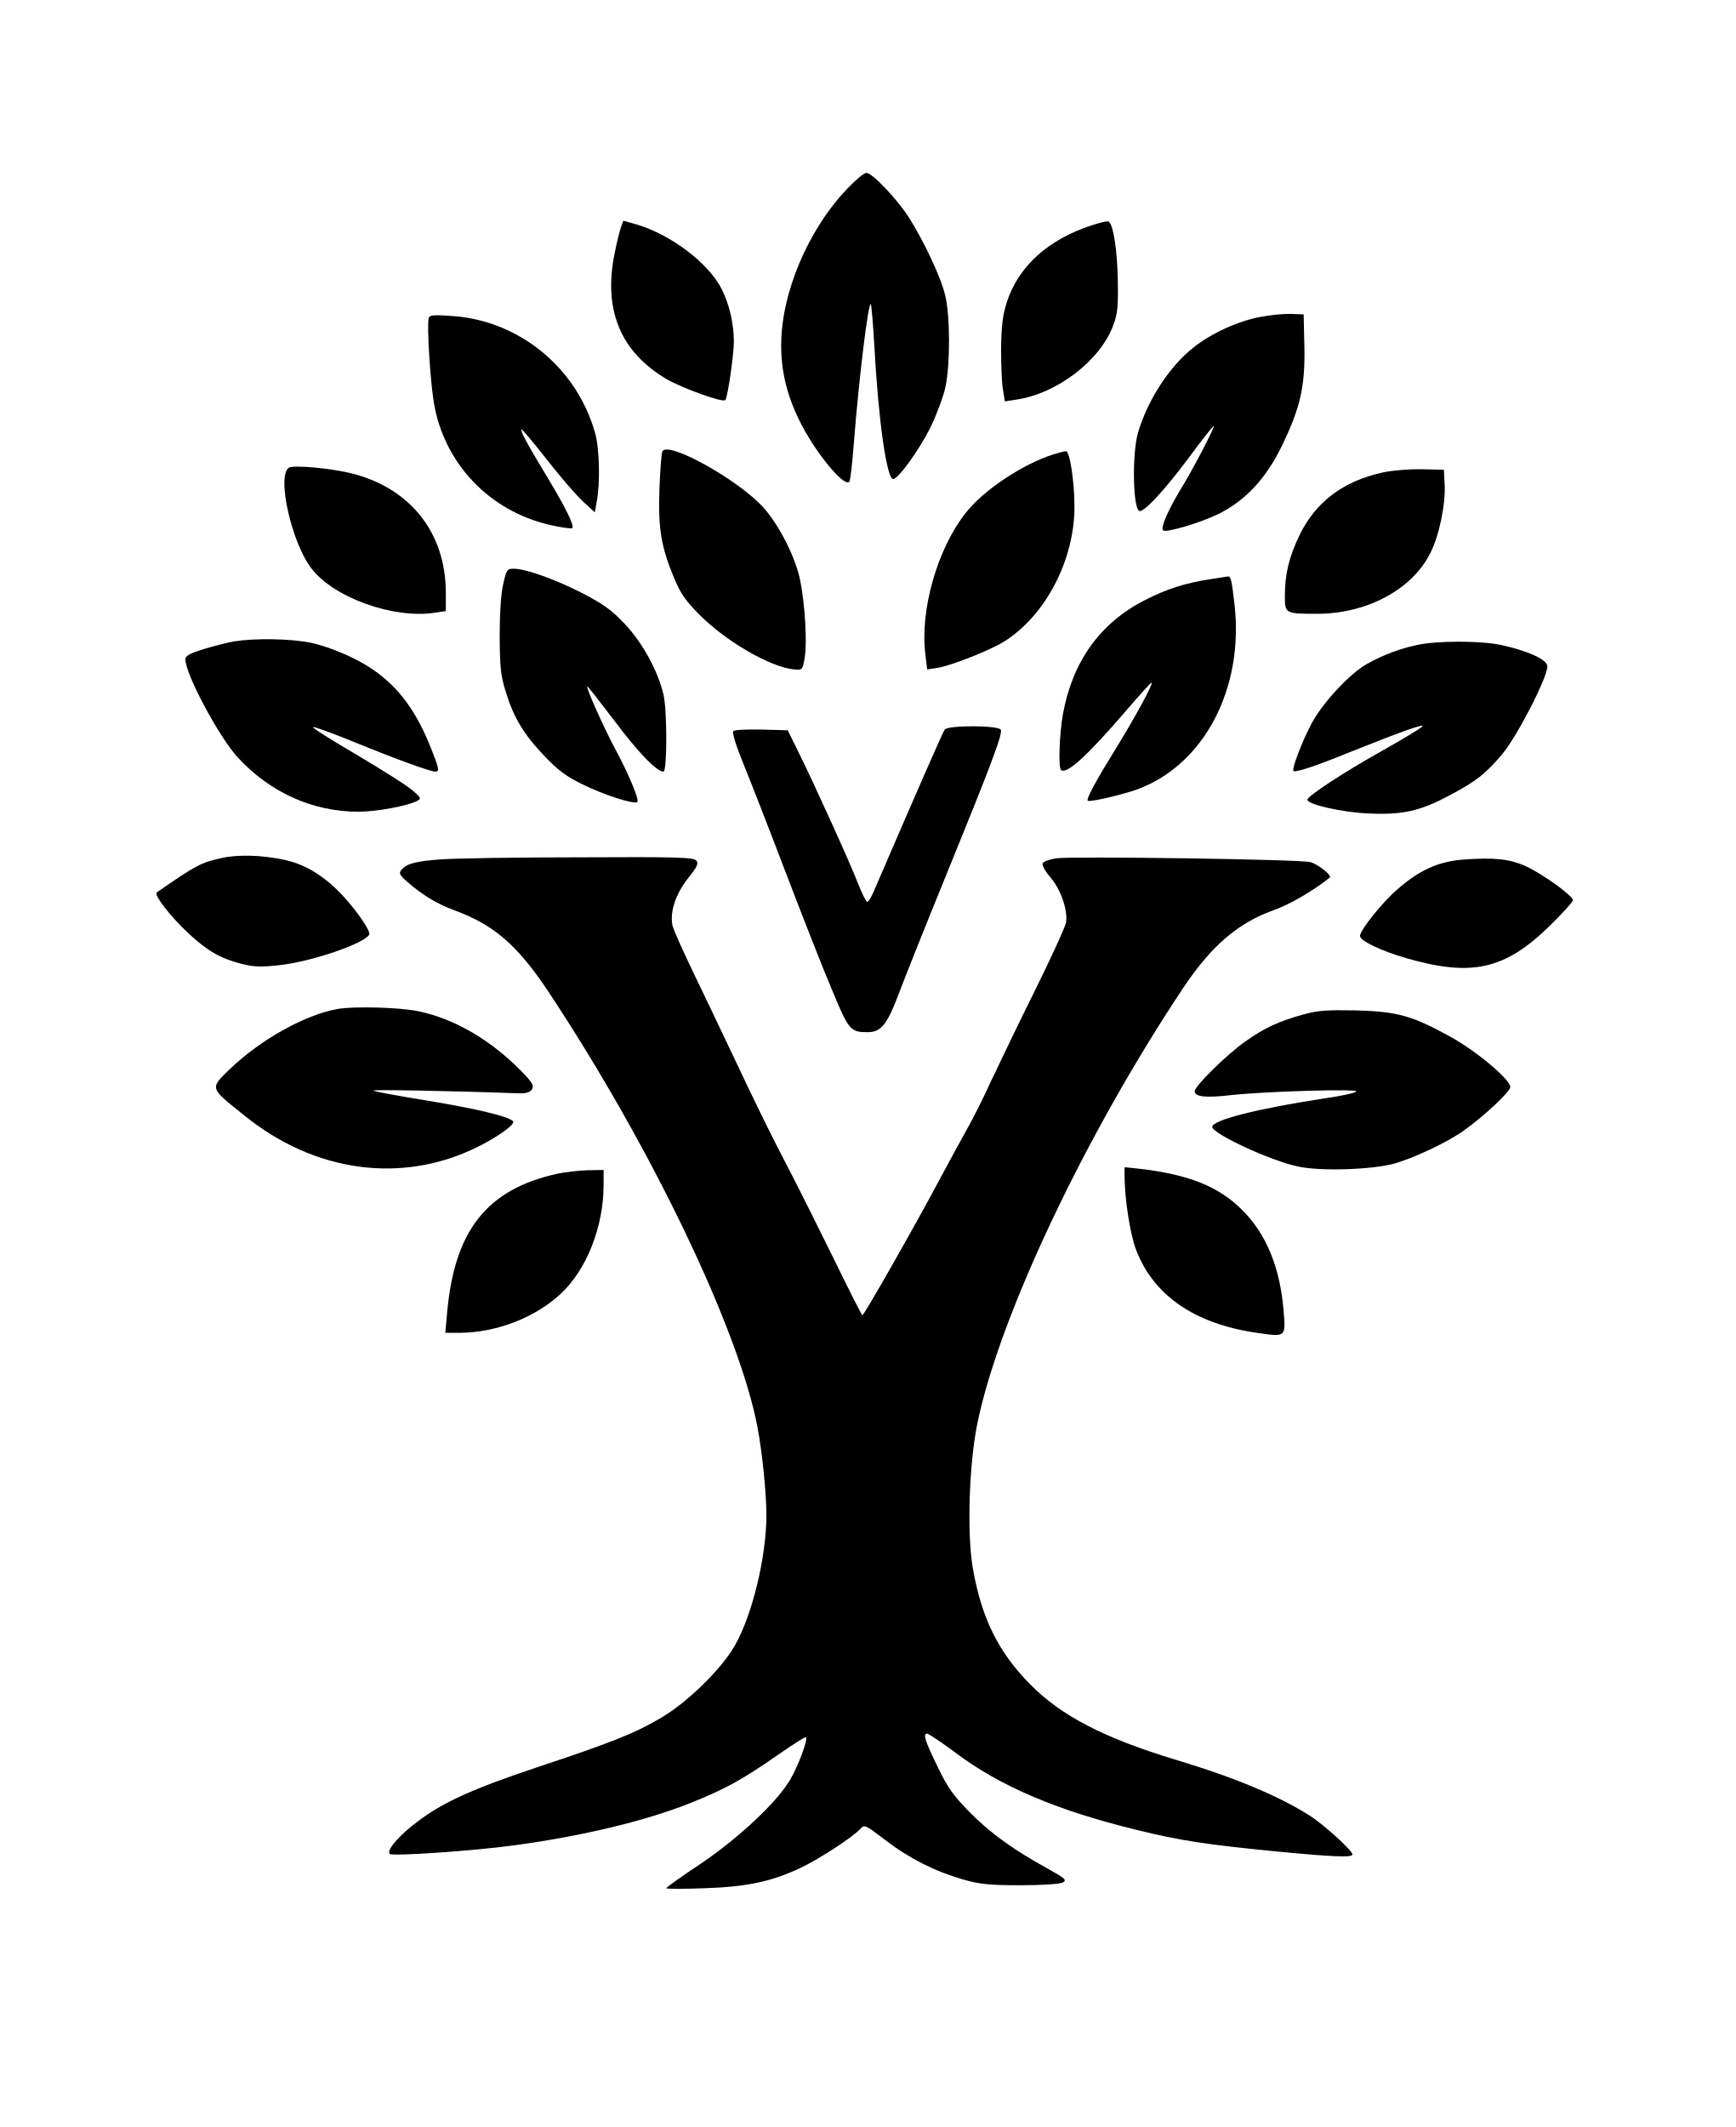
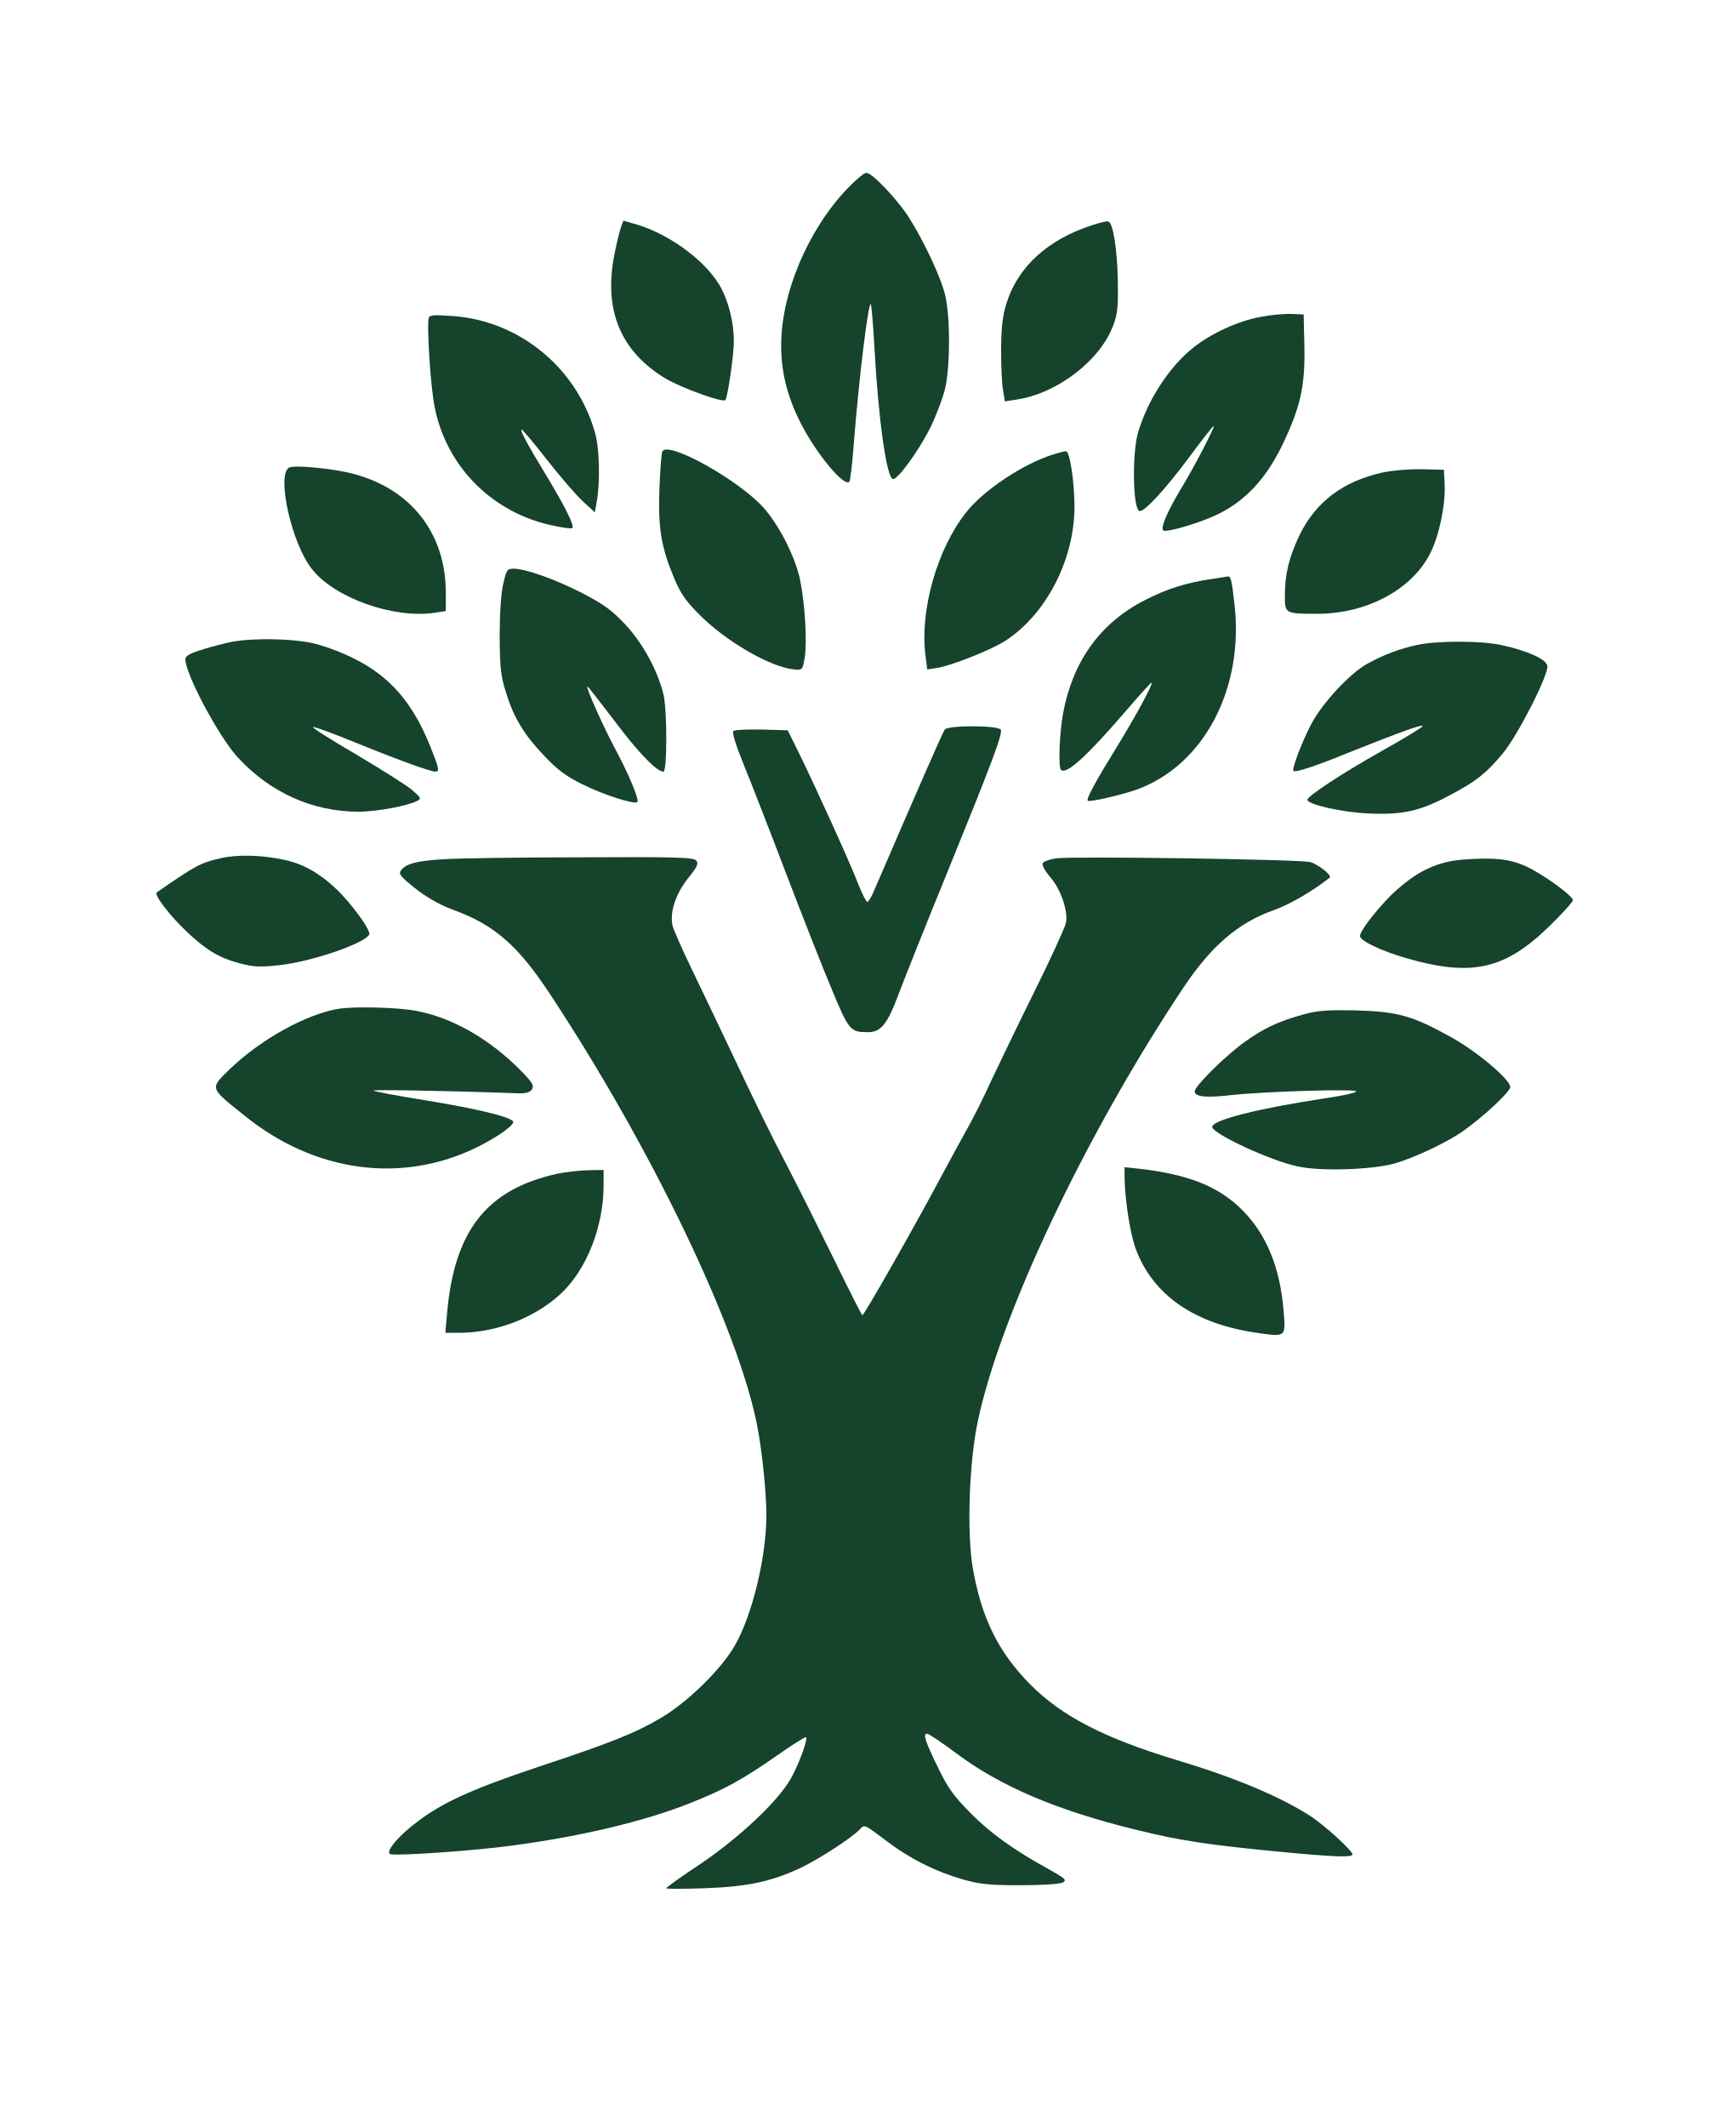
<svg xmlns="http://www.w3.org/2000/svg" version="1.0" width="693pt" height="849pt" viewBox="0 0 693 849" preserveAspectRatio="xMidYMid meet">
-   <g transform="translate(0,849) scale(0.1,-0.1)" fill="#000000" stroke="none">
+   <g transform="translate(0,849) scale(0.1,-0.1)" fill="#15432bff" stroke="none">
    <path d="M3383 7737 c-157 -164 -265 -419 -264 -628 0 -100 23 -196 71 -294 59 -123 179 -271 201 -248 4 4 12 73 18 153 21 267 58 567 68 556 2 -2 9 -78 14 -168 16 -294 49 -525 74 -530 19 -4 106 117 151 208 24 50 51 122 59 160 19 91 19 281 -1 364 -16 71 -84 215 -145 312 -48 74 -146 178 -170 178 -9 0 -43 -28 -76 -63z" />
    <path d="M2480 7585 c-5 -13 -17 -61 -26 -106 -46 -226 23 -393 207 -502 62 -36 224 -95 235 -84 9 9 34 180 34 234 0 71 -18 148 -48 208 -52 104 -202 218 -340 259 l-53 15 -9 -24z" />
    <path d="M4360 7591 c-176 -57 -295 -165 -341 -310 -16 -51 -21 -93 -22 -186 0 -66 3 -140 8 -163 l7 -44 46 7 c163 24 335 156 387 297 17 44 20 75 18 178 -2 124 -19 231 -38 236 -6 2 -35 -5 -65 -15z" />
    <path d="M1712 7222 c-9 -25 7 -280 24 -360 49 -241 237 -425 482 -472 34 -7 65 -11 67 -8 9 9 -25 79 -99 202 -82 135 -109 186 -104 192 2 2 48 -52 101 -120 53 -68 118 -143 144 -167 l48 -44 7 40 c15 75 12 218 -7 280 -73 256 -299 442 -561 463 -79 6 -97 5 -102 -6z" />
    <path d="M5032 7225 c-87 -16 -198 -66 -268 -123 -95 -75 -182 -209 -220 -338 -25 -85 -21 -314 7 -314 21 0 98 83 191 207 54 73 101 133 104 133 7 0 -80 -169 -135 -258 -50 -84 -78 -149 -67 -159 10 -11 151 31 220 65 109 54 190 141 254 272 74 153 93 237 90 396 l-3 129 -50 2 c-27 1 -83 -4 -123 -12z" />
    <path d="M2645 6689 c-4 -5 -9 -72 -12 -147 -6 -158 6 -234 58 -358 26 -63 46 -92 103 -149 106 -106 282 -208 376 -217 34 -3 34 -3 43 47 10 63 1 213 -18 308 -19 93 -83 219 -146 290 -98 110 -379 267 -404 226z" />
    <path d="M4205 6676 c-121 -38 -279 -143 -349 -233 -114 -144 -184 -390 -161 -568 l7 -57 40 6 c57 9 215 72 270 107 164 105 278 325 278 536 0 101 -19 223 -34 222 -6 0 -29 -6 -51 -13z" />
    <path d="M1153 6623 c-49 -34 12 -303 92 -404 91 -116 326 -199 489 -175 l46 7 0 73 c0 238 -140 416 -374 476 -84 21 -235 35 -253 23z" />
    <path d="M5520 6604 c-157 -35 -265 -116 -330 -247 -43 -89 -60 -157 -60 -247 0 -69 2 -70 129 -70 197 0 378 96 451 241 36 69 62 196 58 275 l-3 59 -90 2 c-49 1 -119 -5 -155 -13z" />
    <path d="M2009 6158 c-9 -38 -14 -120 -14 -208 1 -123 4 -157 24 -220 31 -103 72 -171 154 -257 54 -57 88 -82 151 -113 88 -44 213 -83 221 -71 7 12 -38 118 -90 214 -45 84 -118 247 -110 247 3 0 51 -62 109 -138 96 -128 168 -202 195 -202 15 0 15 246 0 308 -23 96 -83 205 -153 280 -56 59 -86 80 -174 126 -111 56 -224 96 -272 96 -25 0 -28 -4 -41 -62z" />
    <path d="M4838 6179 c-102 -15 -181 -40 -268 -85 -178 -91 -288 -245 -326 -454 -14 -78 -19 -212 -8 -223 21 -21 105 56 259 235 55 64 101 115 103 113 6 -6 -62 -131 -138 -255 -83 -134 -124 -209 -117 -216 7 -7 140 24 200 46 265 99 424 402 386 737 -11 98 -15 114 -27 112 -4 -1 -33 -5 -64 -10z" />
    <path d="M935 5930 c-27 -5 -83 -19 -122 -31 -55 -17 -73 -27 -73 -40 0 -60 134 -310 209 -392 130 -141 300 -217 483 -217 69 0 196 23 233 43 18 9 17 12 -20 44 -21 18 -121 81 -222 141 -101 59 -179 108 -173 110 5 2 78 -25 162 -59 166 -68 306 -119 326 -119 18 0 15 13 -19 98 -71 178 -163 284 -311 356 -55 27 -124 52 -170 61 -82 16 -220 18 -303 5z" />
    <path d="M5655 5915 c-68 -15 -130 -38 -195 -74 -69 -37 -180 -157 -224 -240 -38 -72 -79 -181 -72 -188 7 -8 89 19 226 75 200 80 290 112 290 104 0 -5 -73 -49 -162 -99 -155 -87 -297 -180 -298 -195 -1 -19 141 -51 245 -55 135 -6 204 9 322 72 108 57 145 87 211 165 62 74 185 316 180 352 -4 27 -80 61 -187 84 -82 17 -256 17 -336 -1z" />
    <path d="M3772 5578 c-8 -11 -97 -214 -283 -645 -10 -24 -22 -43 -26 -43 -5 0 -21 33 -37 73 -32 83 -166 378 -234 517 l-47 95 -104 3 c-57 1 -108 -1 -113 -6 -6 -6 11 -59 41 -133 28 -68 104 -263 169 -434 65 -170 147 -379 183 -464 68 -164 74 -171 144 -171 53 0 78 32 124 155 23 61 109 277 192 480 176 432 222 553 215 572 -7 18 -209 19 -224 1z" />
    <path d="M884 5065 c-82 -18 -102 -29 -258 -137 -13 -9 54 -96 125 -162 76 -71 128 -101 209 -122 56 -14 79 -15 160 -6 128 15 332 85 354 121 9 15 -68 122 -132 183 -65 62 -132 100 -207 116 -87 19 -186 22 -251 7z" />
    <path d="M1765 5060 c-104 -7 -142 -17 -163 -43 -10 -12 -6 -20 22 -45 61 -54 123 -91 189 -115 159 -58 254 -140 379 -329 408 -616 758 -1345 832 -1733 19 -98 36 -265 36 -352 0 -168 -57 -402 -127 -523 -55 -95 -190 -226 -294 -287 -105 -62 -199 -99 -494 -197 -257 -86 -377 -140 -478 -217 -75 -56 -125 -115 -111 -129 11 -10 338 12 502 35 271 37 520 97 698 168 136 54 206 92 348 191 60 42 111 74 114 72 8 -9 -28 -108 -61 -166 -51 -90 -204 -234 -359 -339 -76 -50 -138 -95 -138 -98 0 -3 69 -3 153 0 173 6 268 27 385 82 75 36 207 122 237 155 16 18 19 17 100 -45 97 -74 197 -124 310 -157 68 -19 103 -23 230 -23 88 0 158 5 169 11 16 10 9 16 -55 52 -139 76 -234 144 -315 226 -66 67 -90 100 -127 177 -55 112 -63 139 -45 139 7 -1 58 -35 113 -76 178 -134 406 -231 723 -308 173 -43 282 -59 557 -86 228 -22 305 -25 305 -12 0 15 -114 119 -171 155 -122 78 -302 153 -532 222 -288 87 -458 175 -583 301 -128 129 -195 265 -230 465 -24 140 -15 421 20 586 91 429 431 1145 819 1728 114 171 221 262 365 313 62 22 158 78 221 129 11 8 -47 54 -78 62 -44 11 -947 24 -1014 15 -27 -4 -51 -13 -54 -20 -3 -8 11 -33 31 -56 42 -49 71 -134 62 -182 -4 -18 -60 -141 -125 -272 -65 -131 -143 -293 -174 -359 -30 -66 -73 -152 -95 -190 -22 -39 -74 -135 -117 -215 -96 -180 -295 -530 -302 -530 -2 0 -51 96 -108 213 -57 116 -144 291 -194 387 -51 96 -139 276 -197 400 -59 124 -139 293 -179 375 -40 83 -76 164 -80 181 -11 54 12 124 61 187 38 47 44 60 34 72 -11 13 -78 15 -464 13 -248 0 -496 -4 -551 -8z" />
    <path d="M5842 5059 c-99 -8 -176 -42 -264 -120 -61 -53 -148 -162 -148 -185 0 -19 83 -59 183 -88 262 -76 395 -47 574 128 51 50 93 96 93 103 0 17 -117 102 -185 134 -67 31 -128 37 -253 28z" />
    <path d="M1350 4463 c-129 -22 -308 -121 -432 -240 -81 -79 -83 -73 57 -185 281 -228 629 -275 930 -127 85 42 155 93 143 104 -19 19 -144 49 -337 81 -118 19 -217 37 -220 41 -5 4 279 0 578 -11 32 -1 47 4 55 16 9 15 2 27 -44 74 -122 124 -268 209 -412 238 -71 15 -253 20 -318 9z" />
    <path d="M5205 4441 c-99 -27 -159 -55 -234 -109 -75 -53 -201 -177 -201 -198 0 -22 44 -27 147 -15 141 15 510 26 498 14 -5 -6 -62 -18 -125 -27 -270 -41 -450 -87 -450 -114 0 -27 232 -135 342 -158 90 -20 292 -13 383 11 79 22 215 86 279 132 83 59 186 156 186 174 0 30 -133 142 -236 199 -155 86 -213 102 -379 107 -115 2 -153 0 -210 -16z" />
    <path d="M4490 3793 c1 -92 22 -227 45 -289 69 -184 234 -298 483 -334 116 -17 116 -18 107 87 -14 174 -69 307 -165 403 -94 94 -213 142 -412 165 l-58 6 0 -38z" />
    <path d="M2225 3805 c-281 -62 -411 -226 -440 -557 l-7 -78 58 0 c146 1 299 60 402 155 104 96 172 269 172 435 l0 60 -62 -1 c-35 -1 -90 -7 -123 -14z" />
  </g>
</svg>
